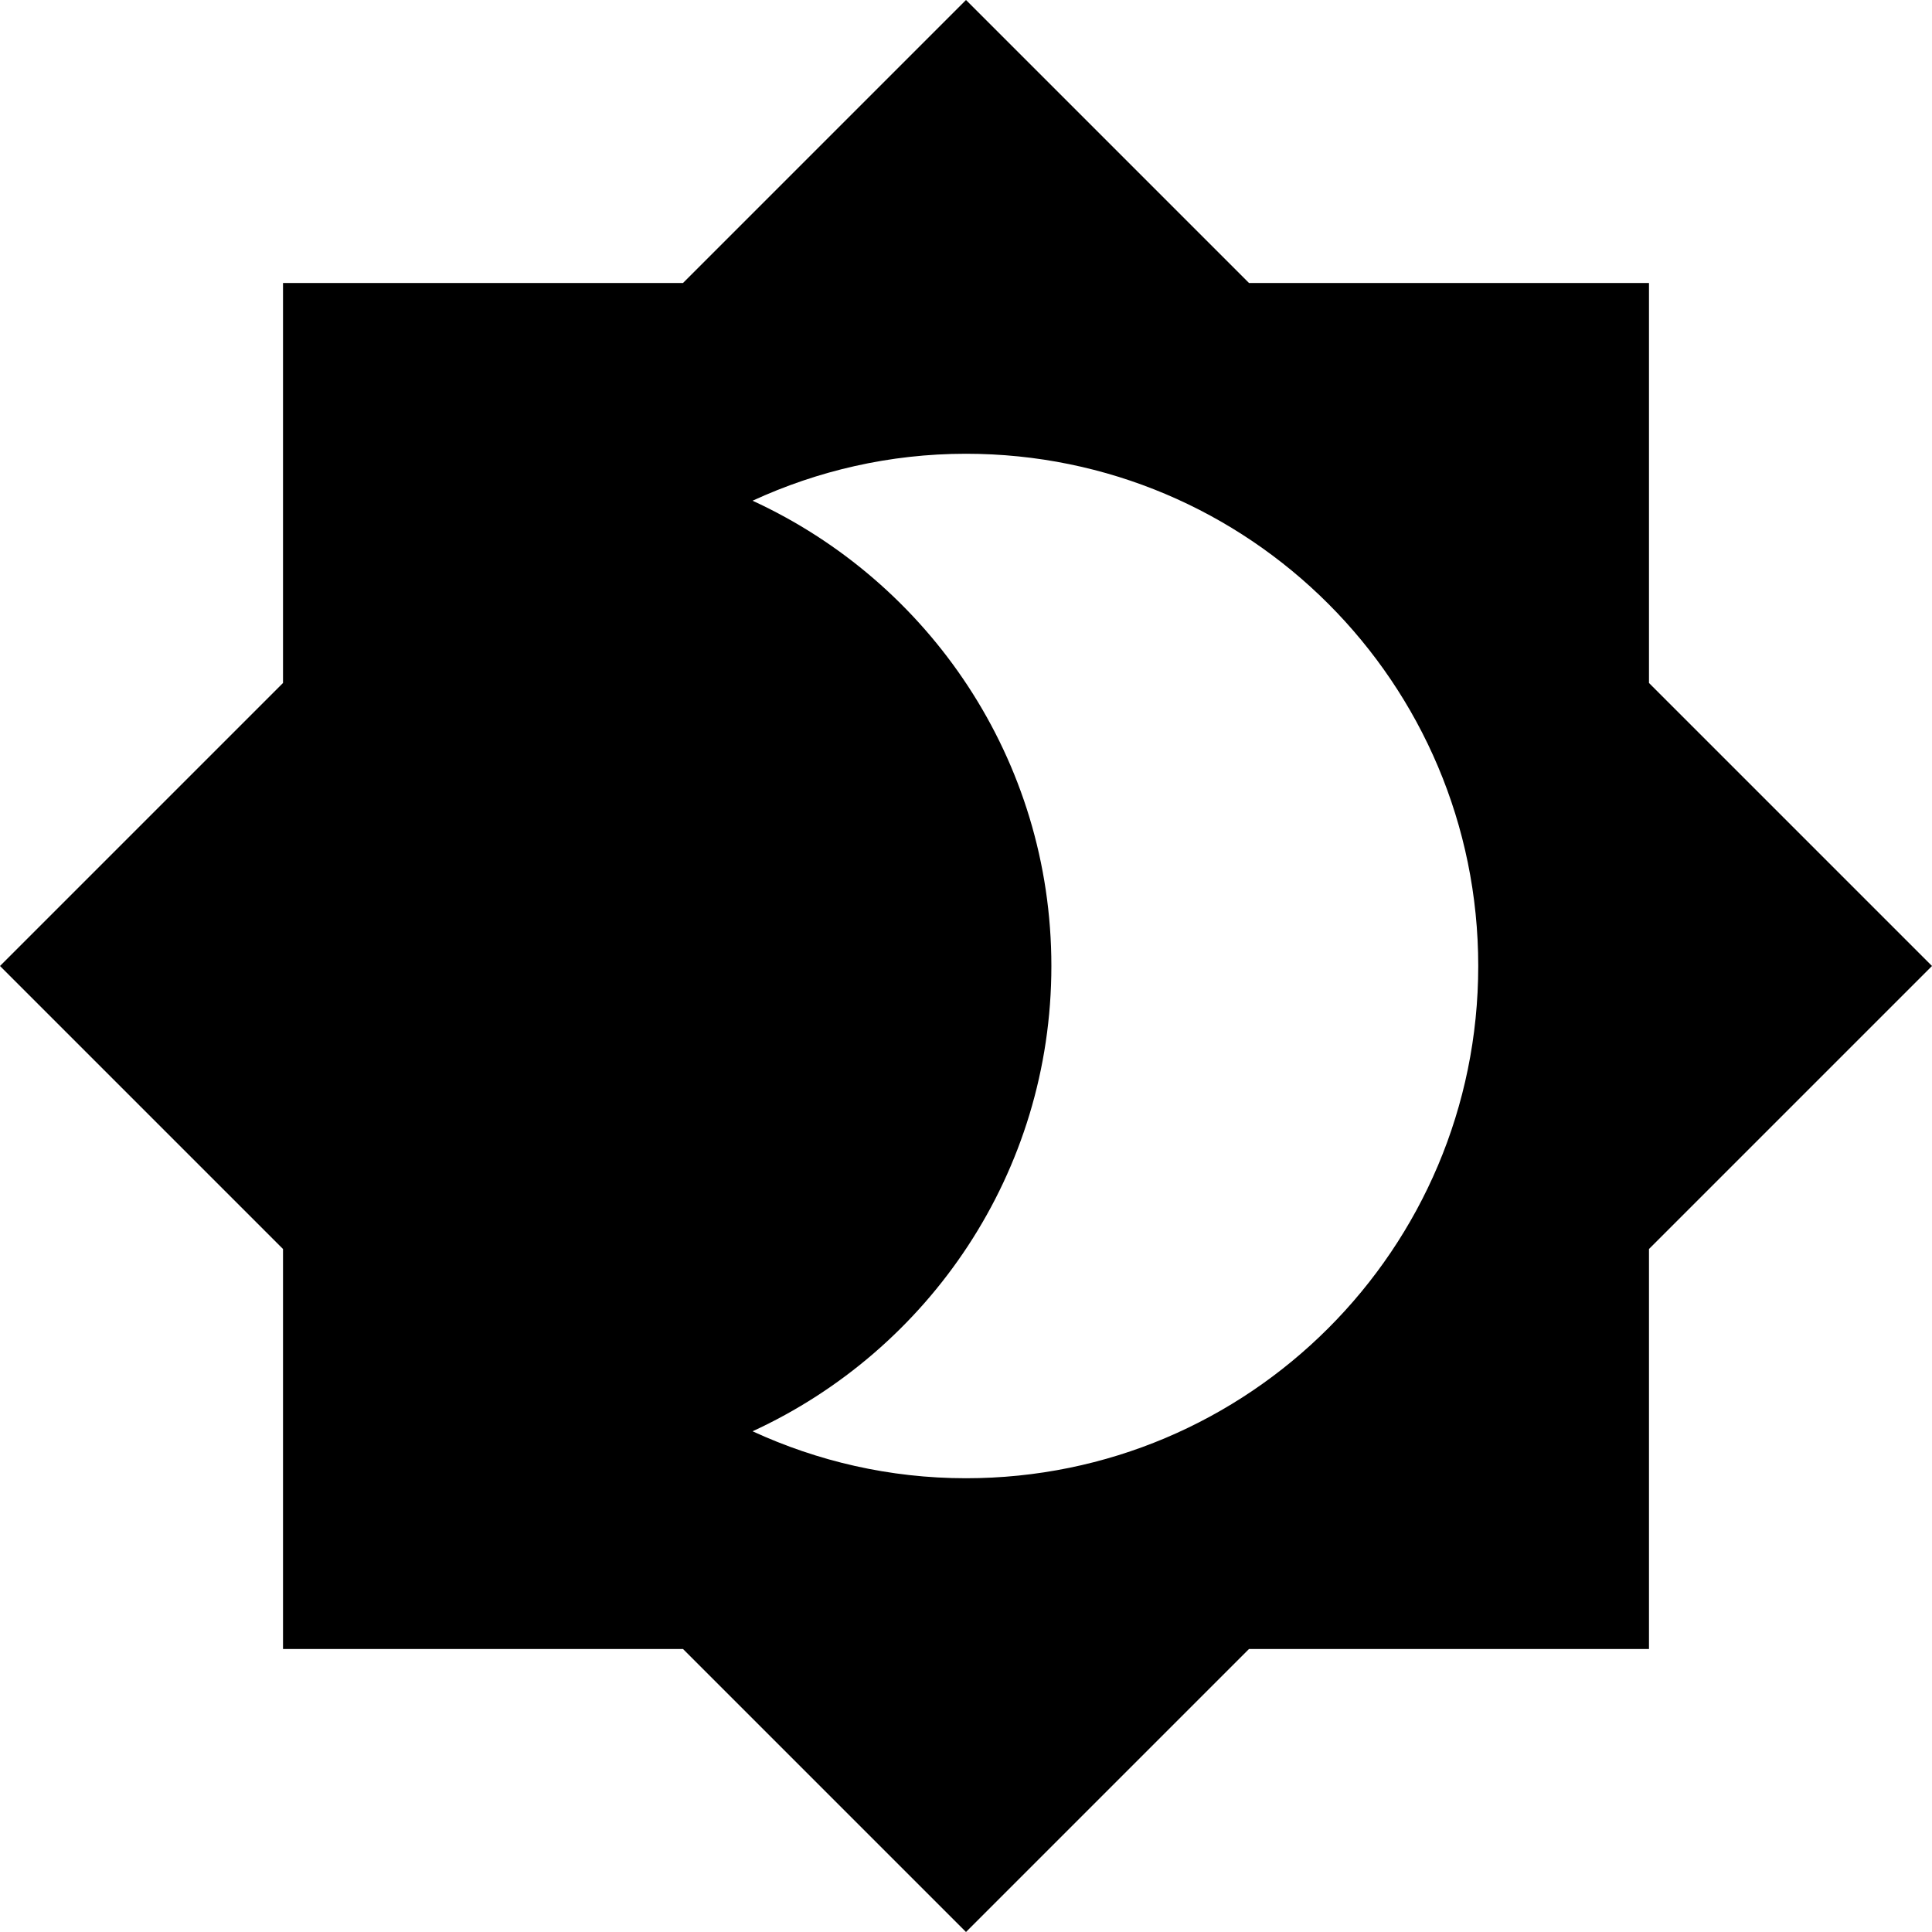
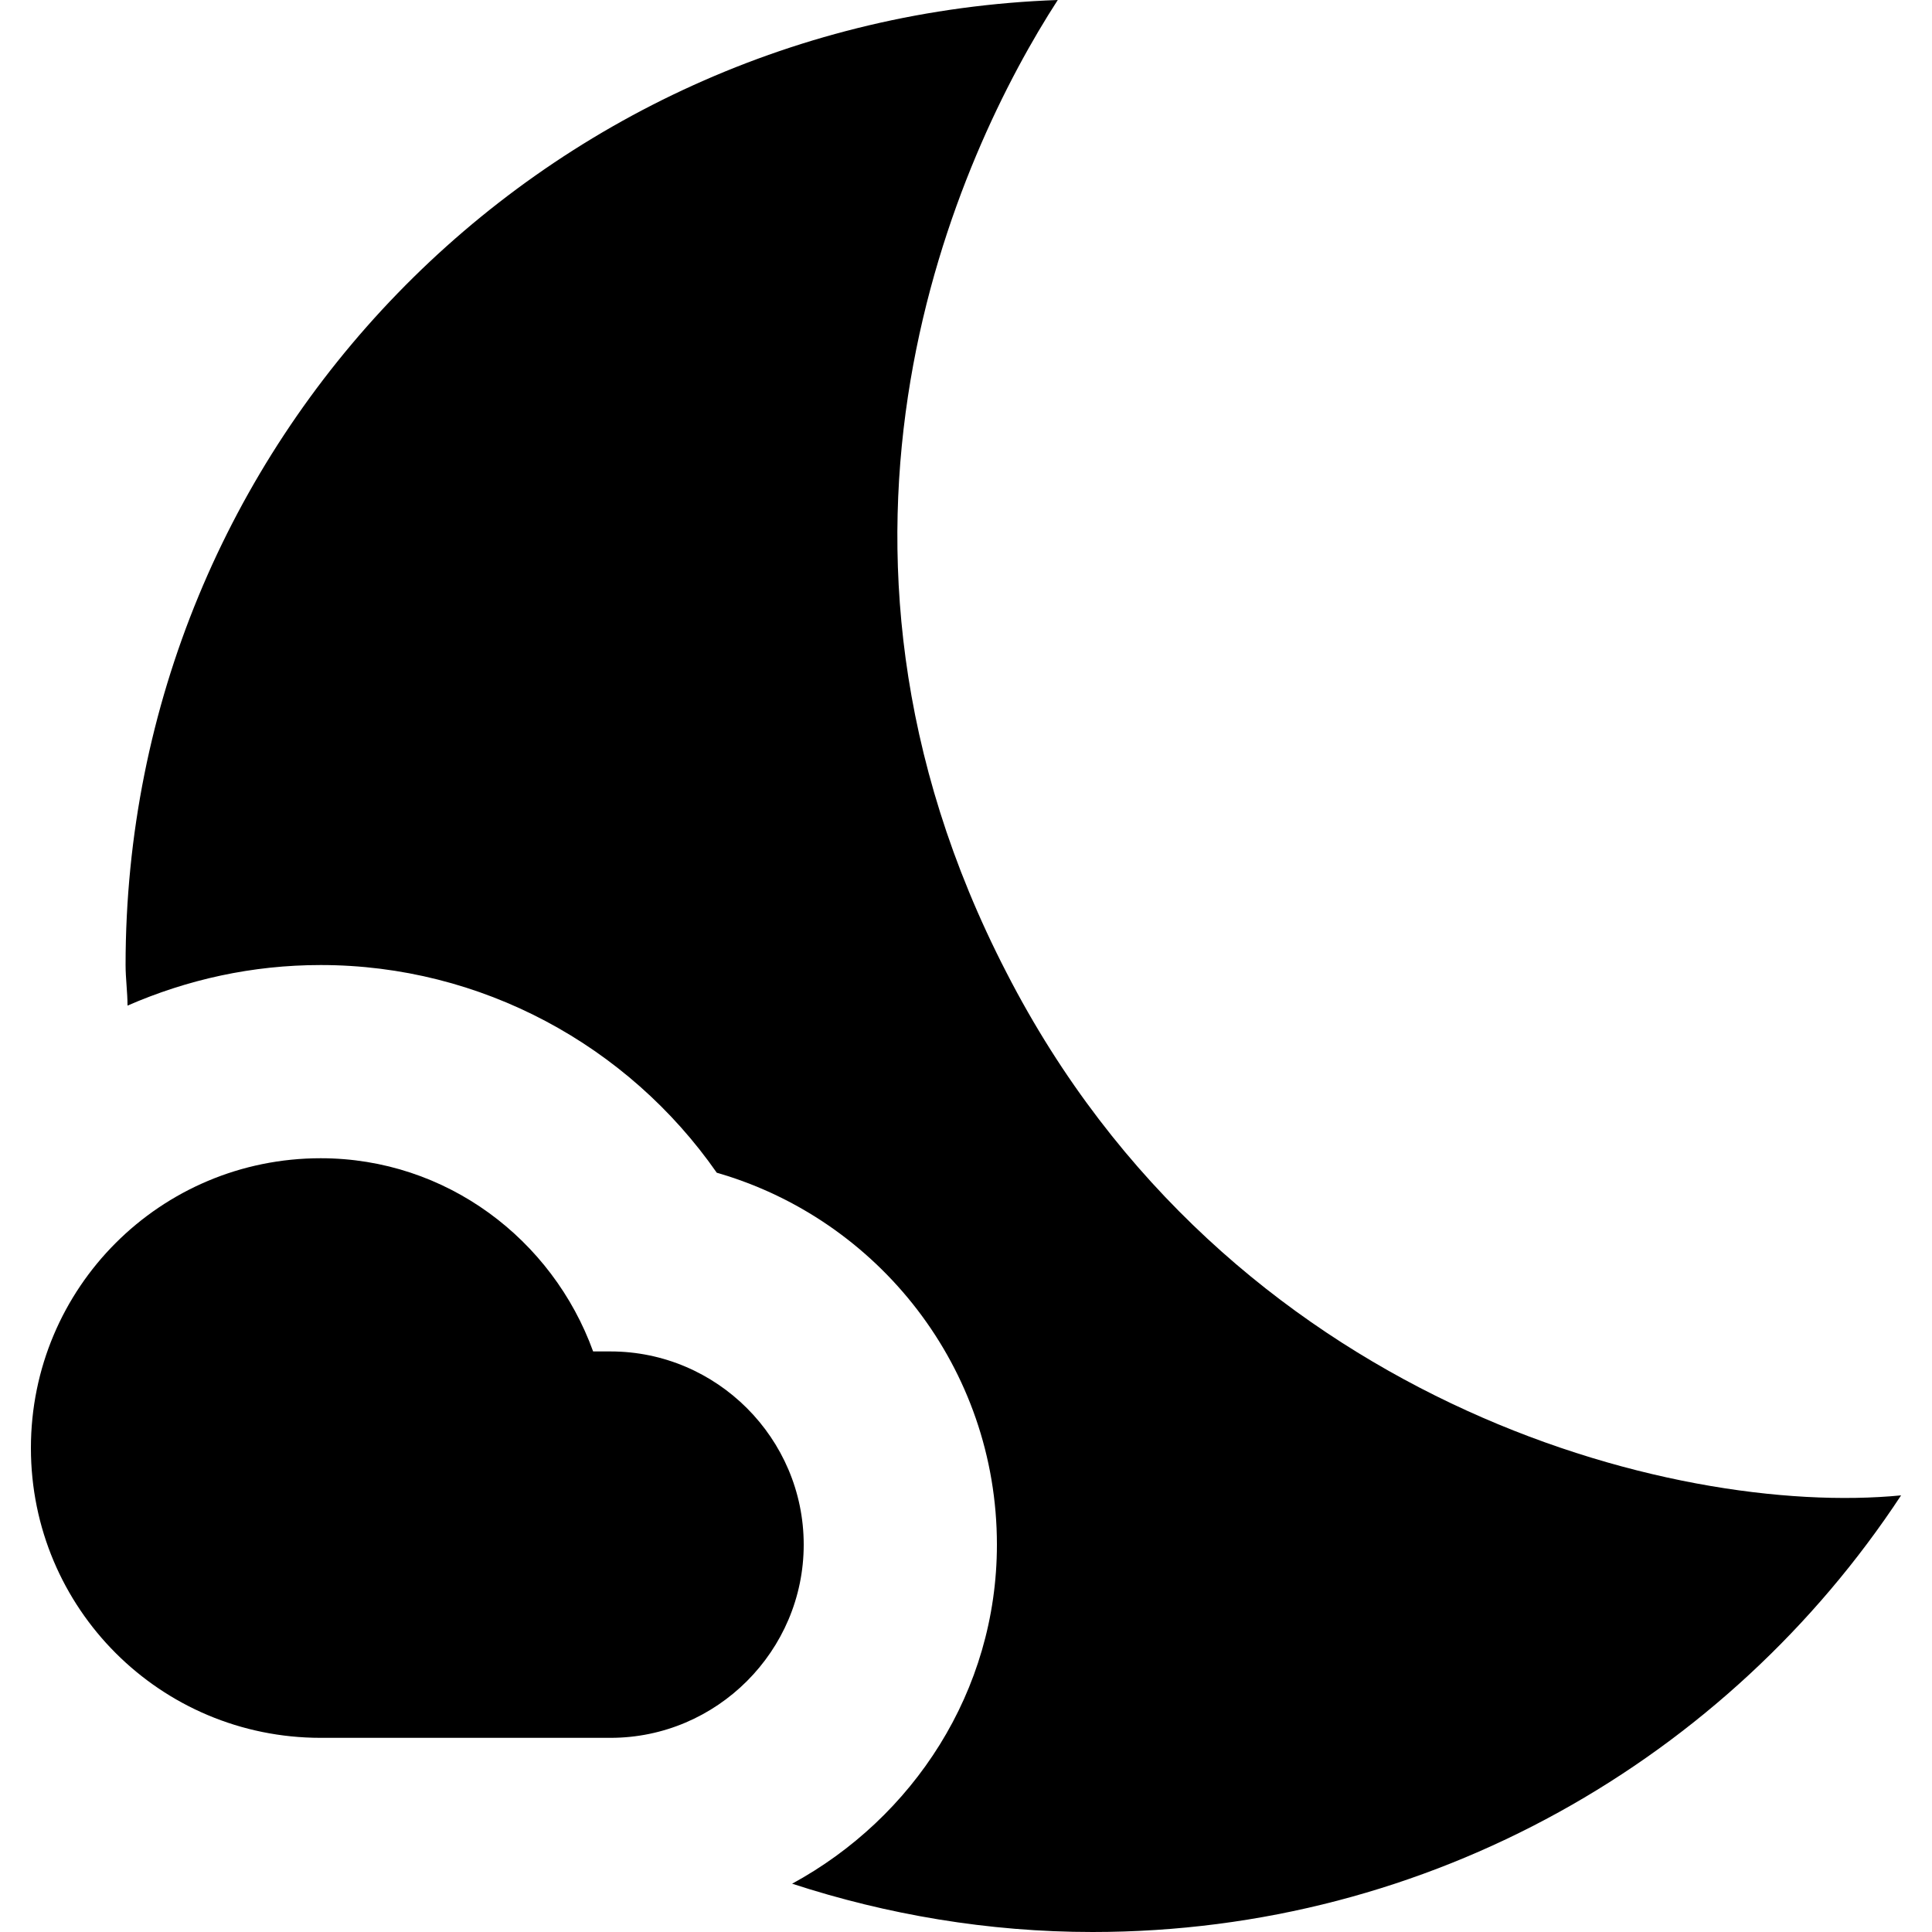
<svg xmlns="http://www.w3.org/2000/svg" version="1.1" width="1024" height="1024" viewBox="0 0 1024 1024">
  <g id="icomoon-ignore">
</g>
-   <path fill="#000" d="M873.997 361.997v-211.994h-211.994l-150.003-150.003-150.003 150.003h-211.994v211.994l-150.003 150.003 150.003 150.003v211.994h211.994l150.003 150.003 150.003-150.003h211.994v-211.994l150.003-150.003-150.003-150.003zM512 783.498c-40.499 0-78.734-9.050-113.125-24.888 93.441-42.987 158.374-137.107 158.374-246.61s-64.934-203.624-158.374-246.61c34.39-15.837 72.626-24.888 113.125-24.888 150.003 0 271.498 121.495 271.498 271.498s-121.495 271.498-271.498 271.498z" />
+   <path fill="#000" d="M533.504 515.584c-119.296-230.912-25.6-434.176 27.136-515.584-274.432 9.728-494.080 234.496-494.080 511.488 0 7.168 1.024 14.336 1.024 21.504 31.744-13.824 66.048-21.504 102.4-21.504 84.992 0 162.816 42.496 209.92 110.080 85.504 24.576 148.48 103.424 148.48 197.12 0 77.824-44.544 144.896-108.544 179.712 50.176 16.384 103.936 25.6 159.232 25.6 179.2 0 336.897-92.16 428.544-231.424-120.832 11.776-357.376-49.664-474.112-276.993z" />
+   <path fill="#000" d="M323.584 716.289h-9.216c-21.504-59.392-77.824-102.4-144.384-102.4-84.992 0-153.6 68.608-153.6 153.6s68.608 153.6 153.6 153.6c31.744 0 127.488 0 153.6 0 56.32 0 102.4-46.080 102.4-102.4s-46.080-102.4-102.4-102.4z" />
</svg>
